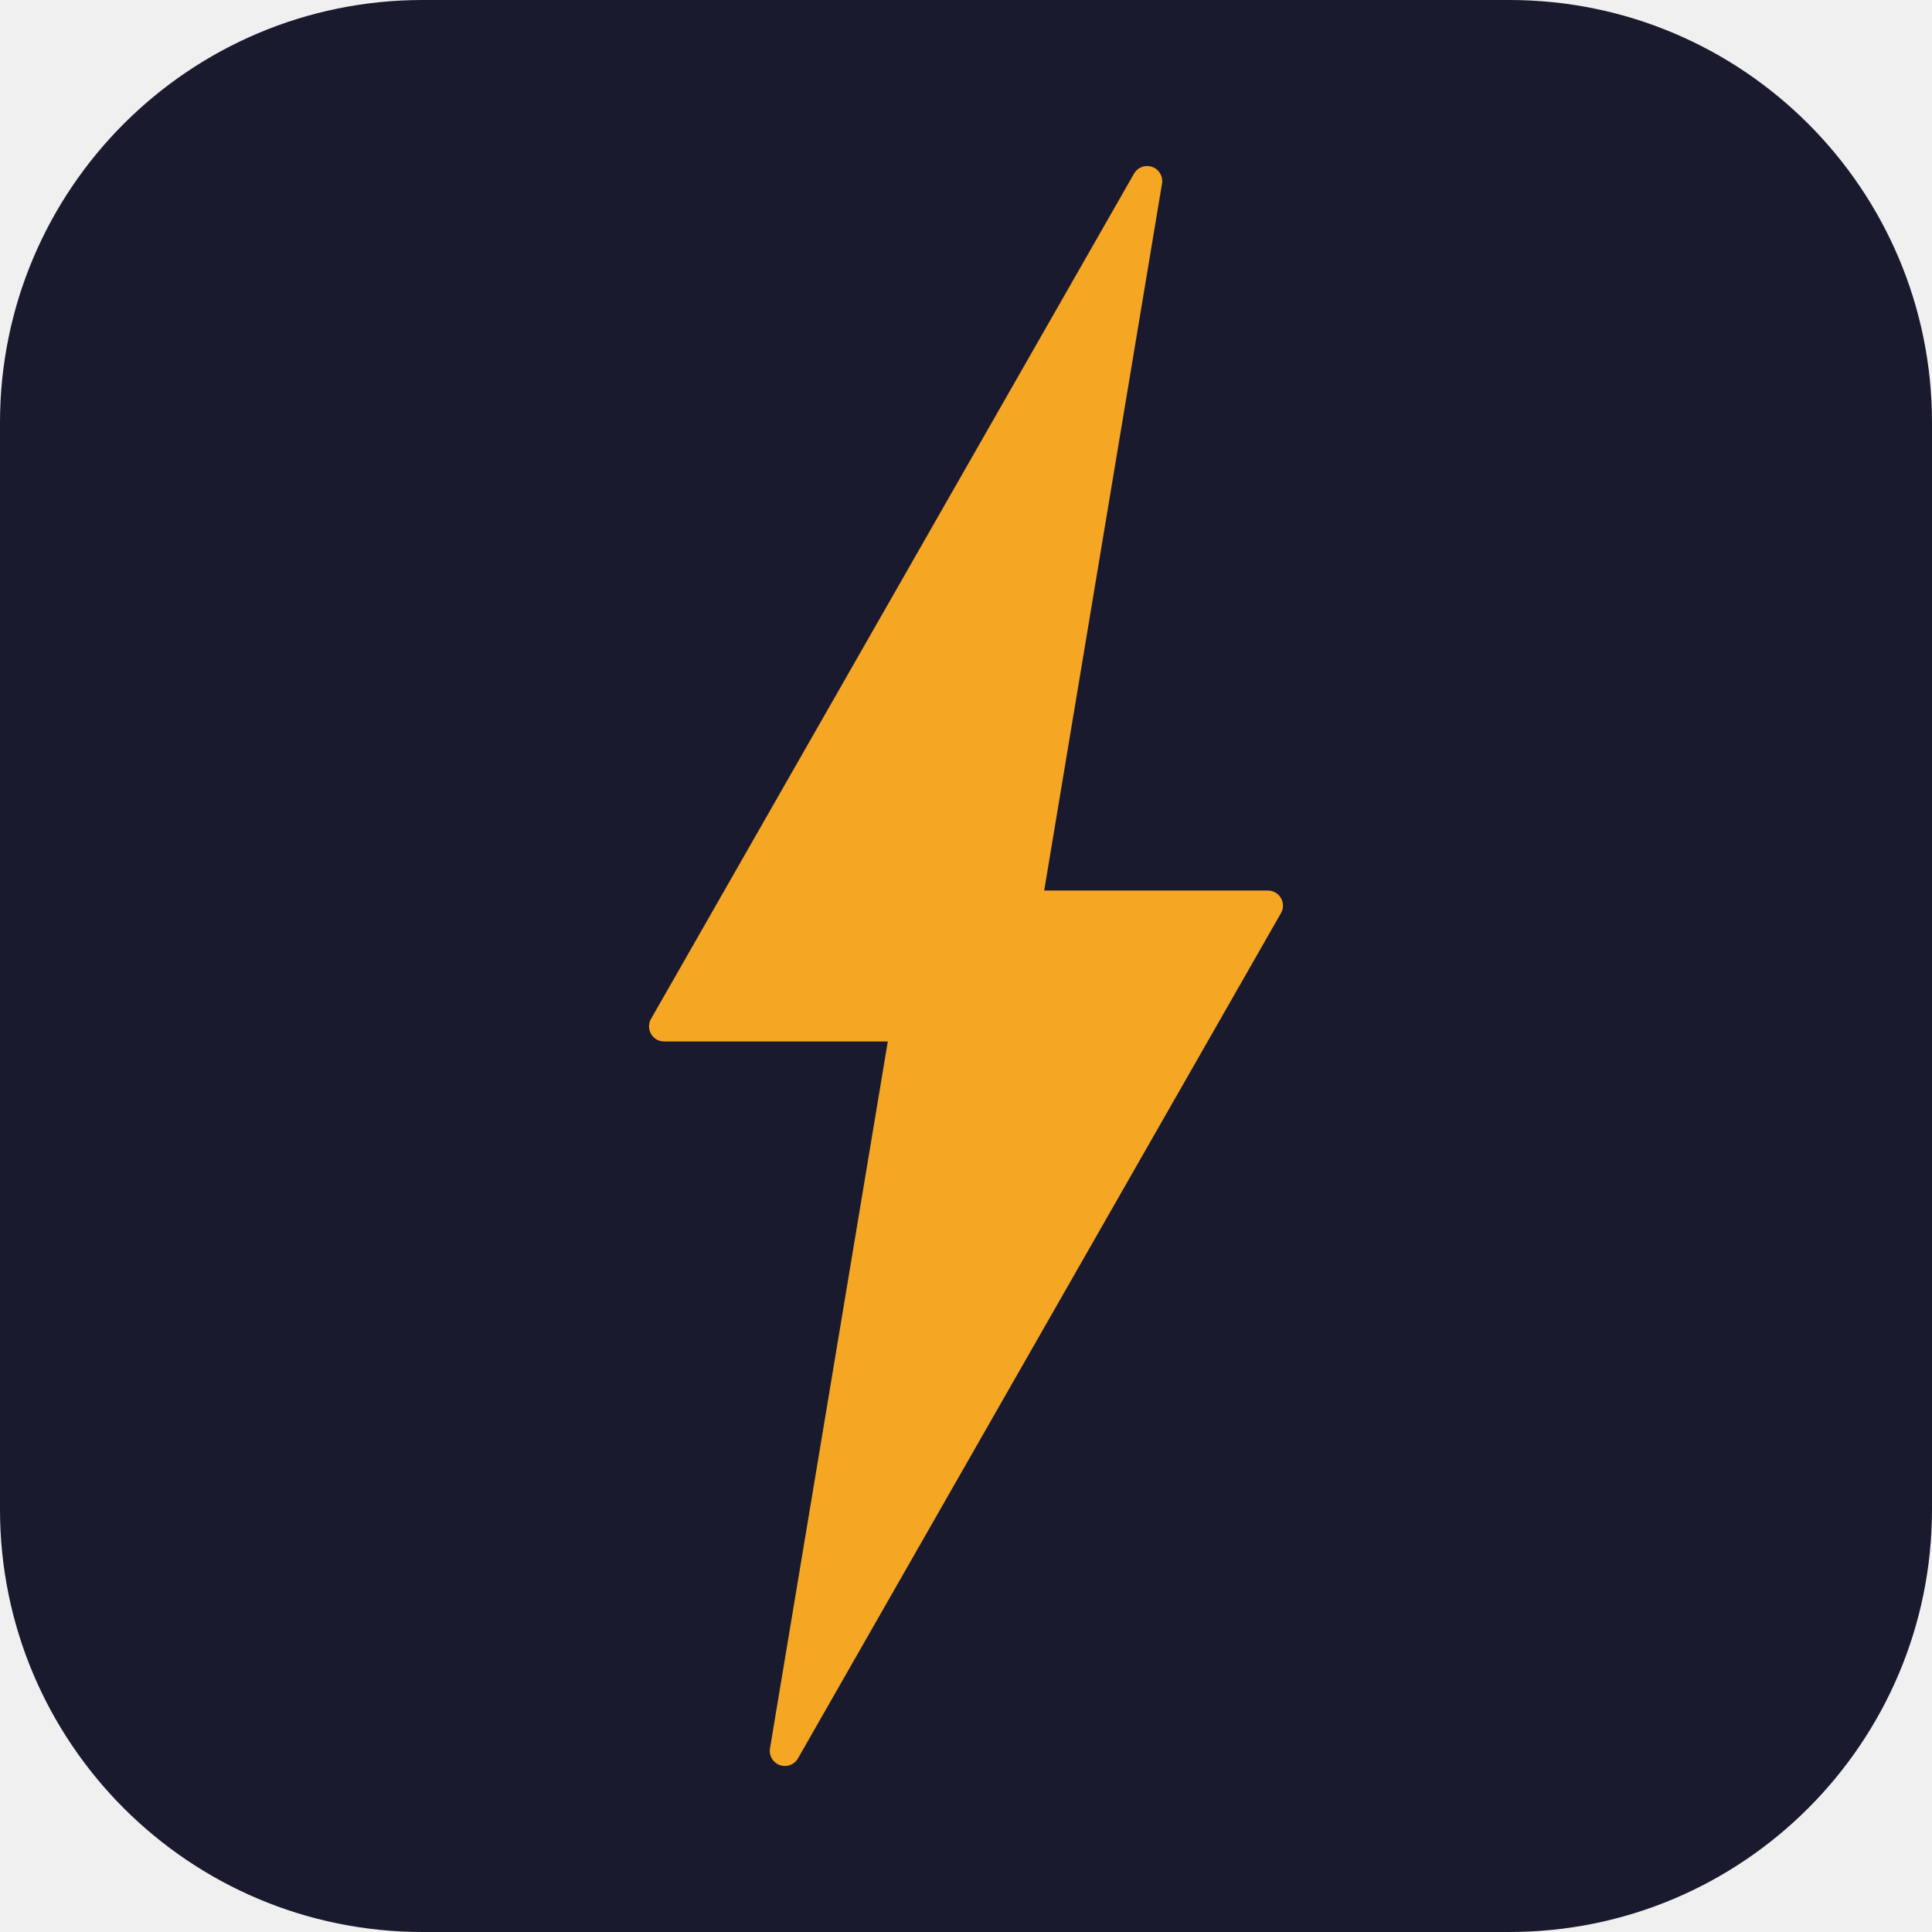
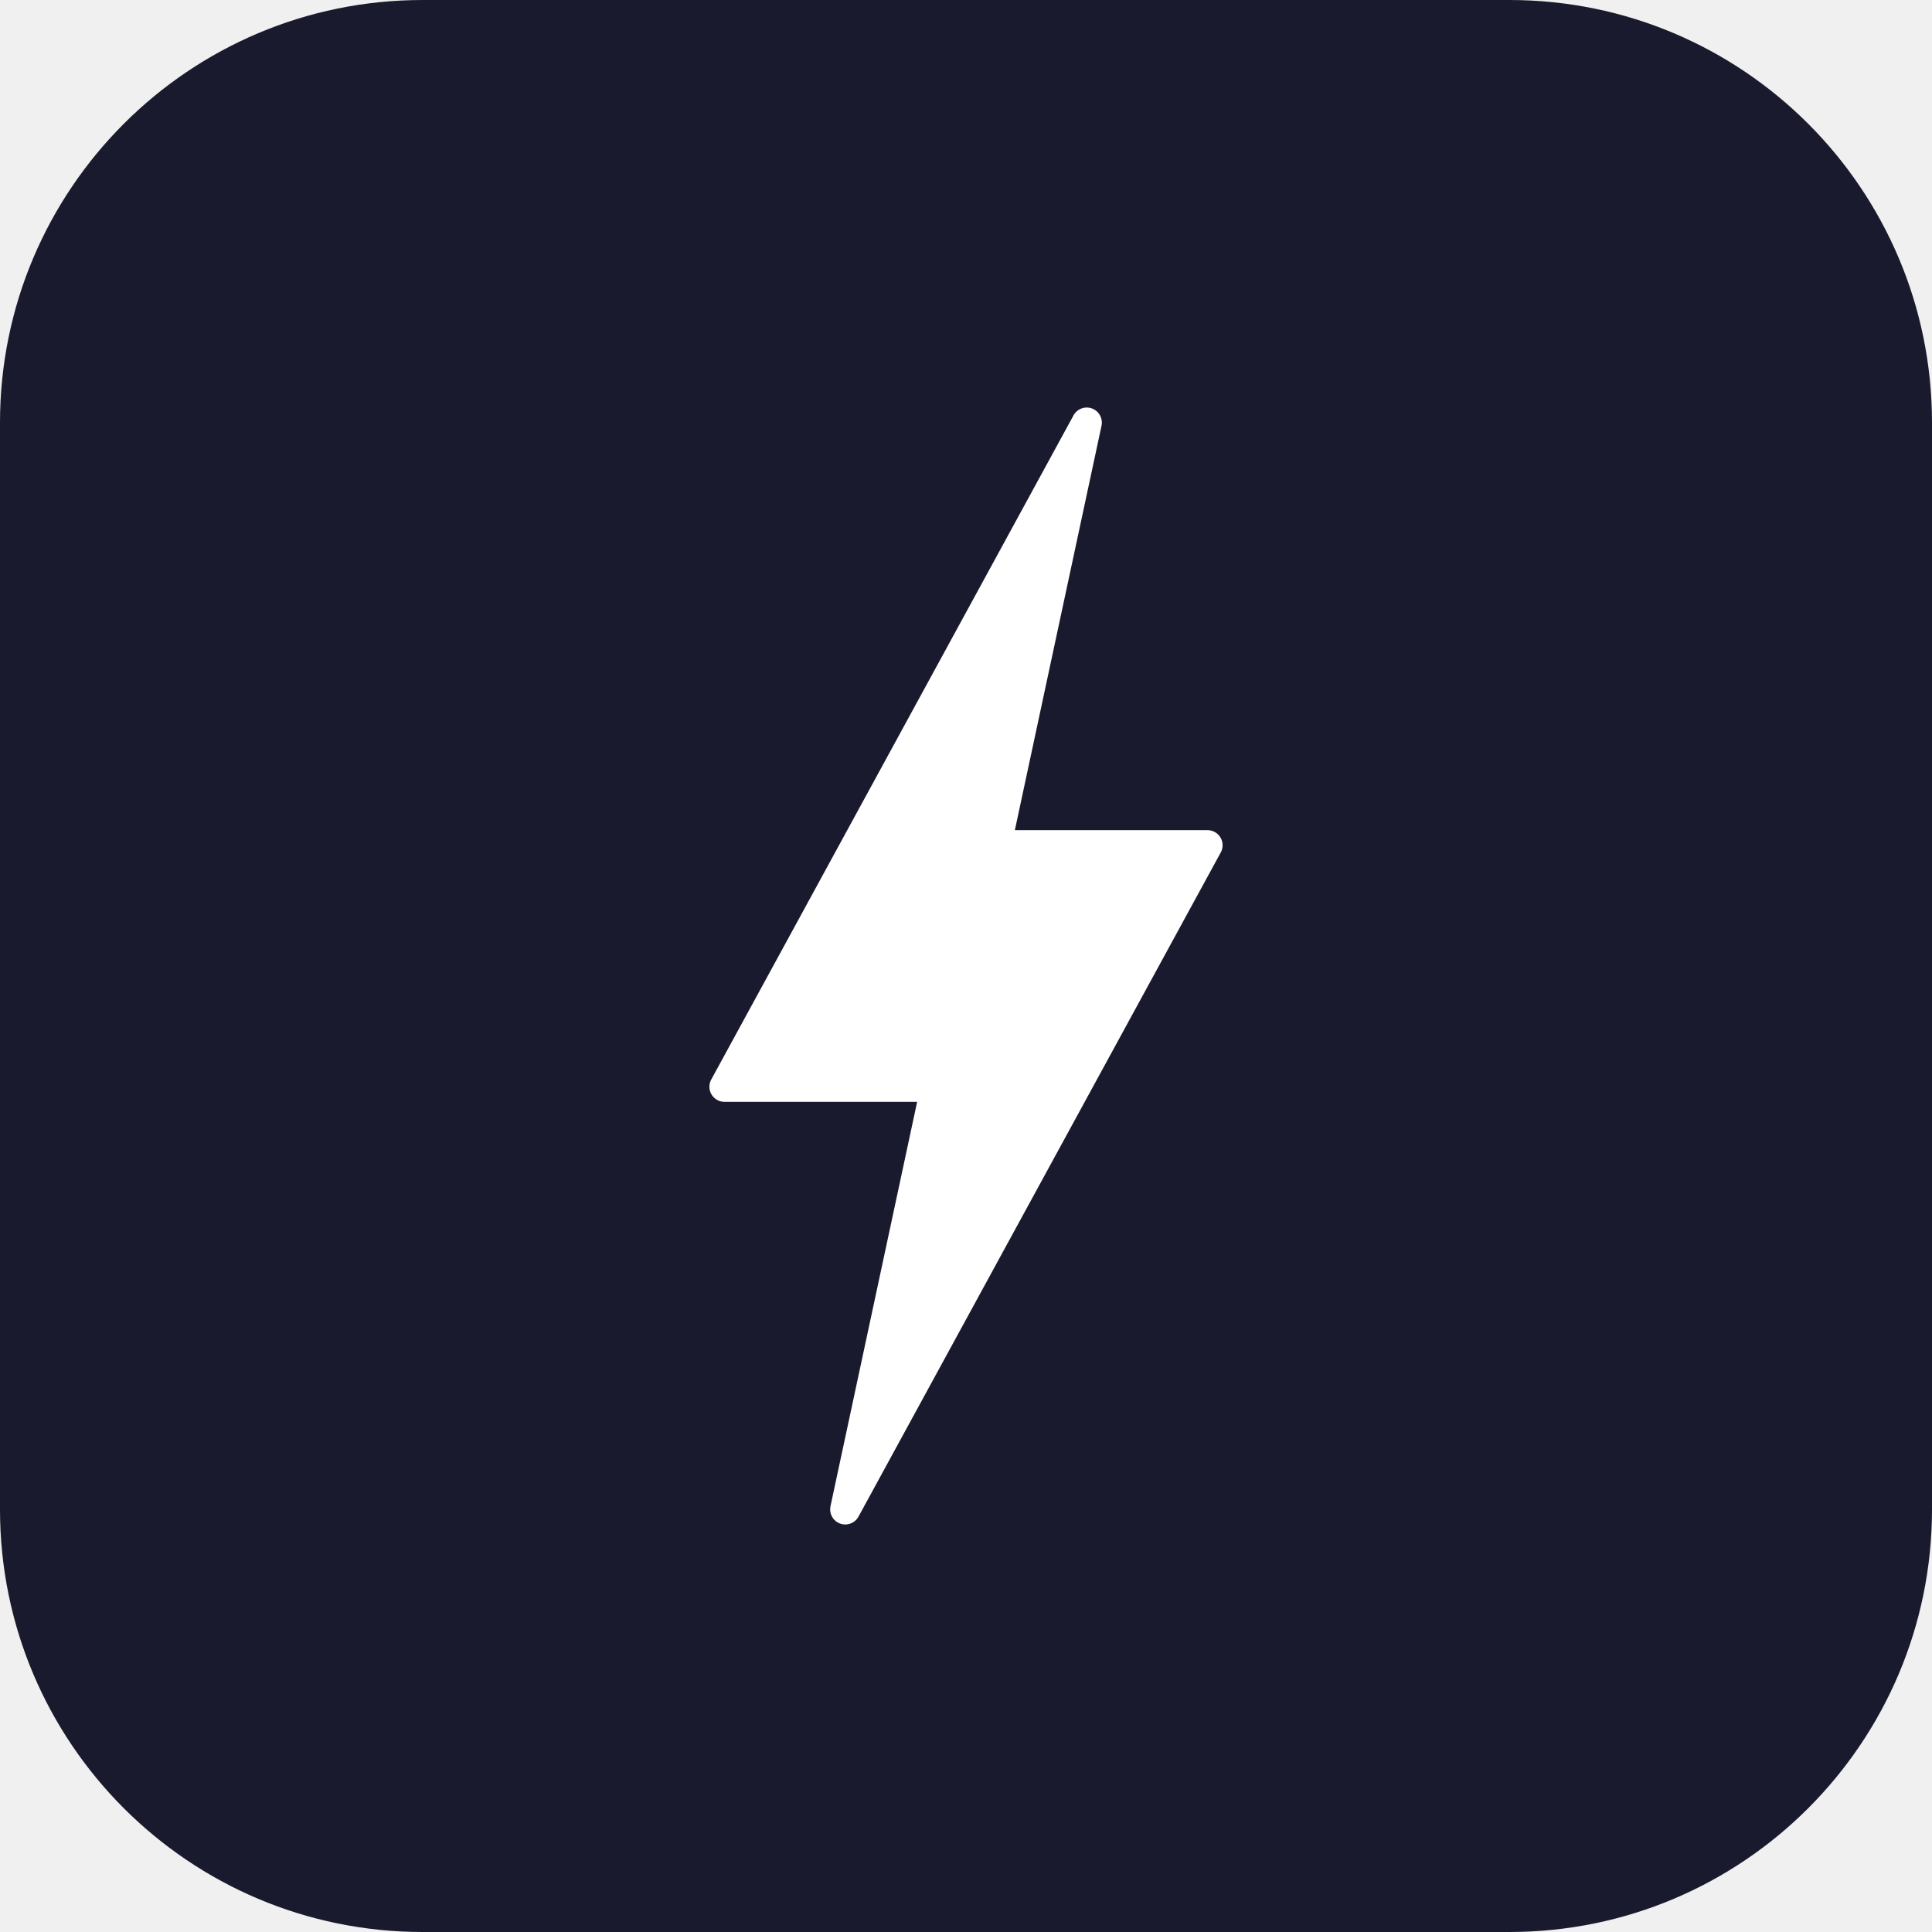
<svg xmlns="http://www.w3.org/2000/svg" viewBox="0 0 64 64" width="64" height="64">
  <rect width="64" height="64" rx="14" fill="#1a1a2e" />
-   <polygon points="38,6 22,34 30,34 26,58 42,30 34,30" fill="#f5a623" stroke="#f5a623" stroke-linejoin="round" />
+   <polygon points="36,14 24,36 31,36 28,50 40,28 33,28" fill="white" stroke="white" stroke-linejoin="round" />
</svg>
